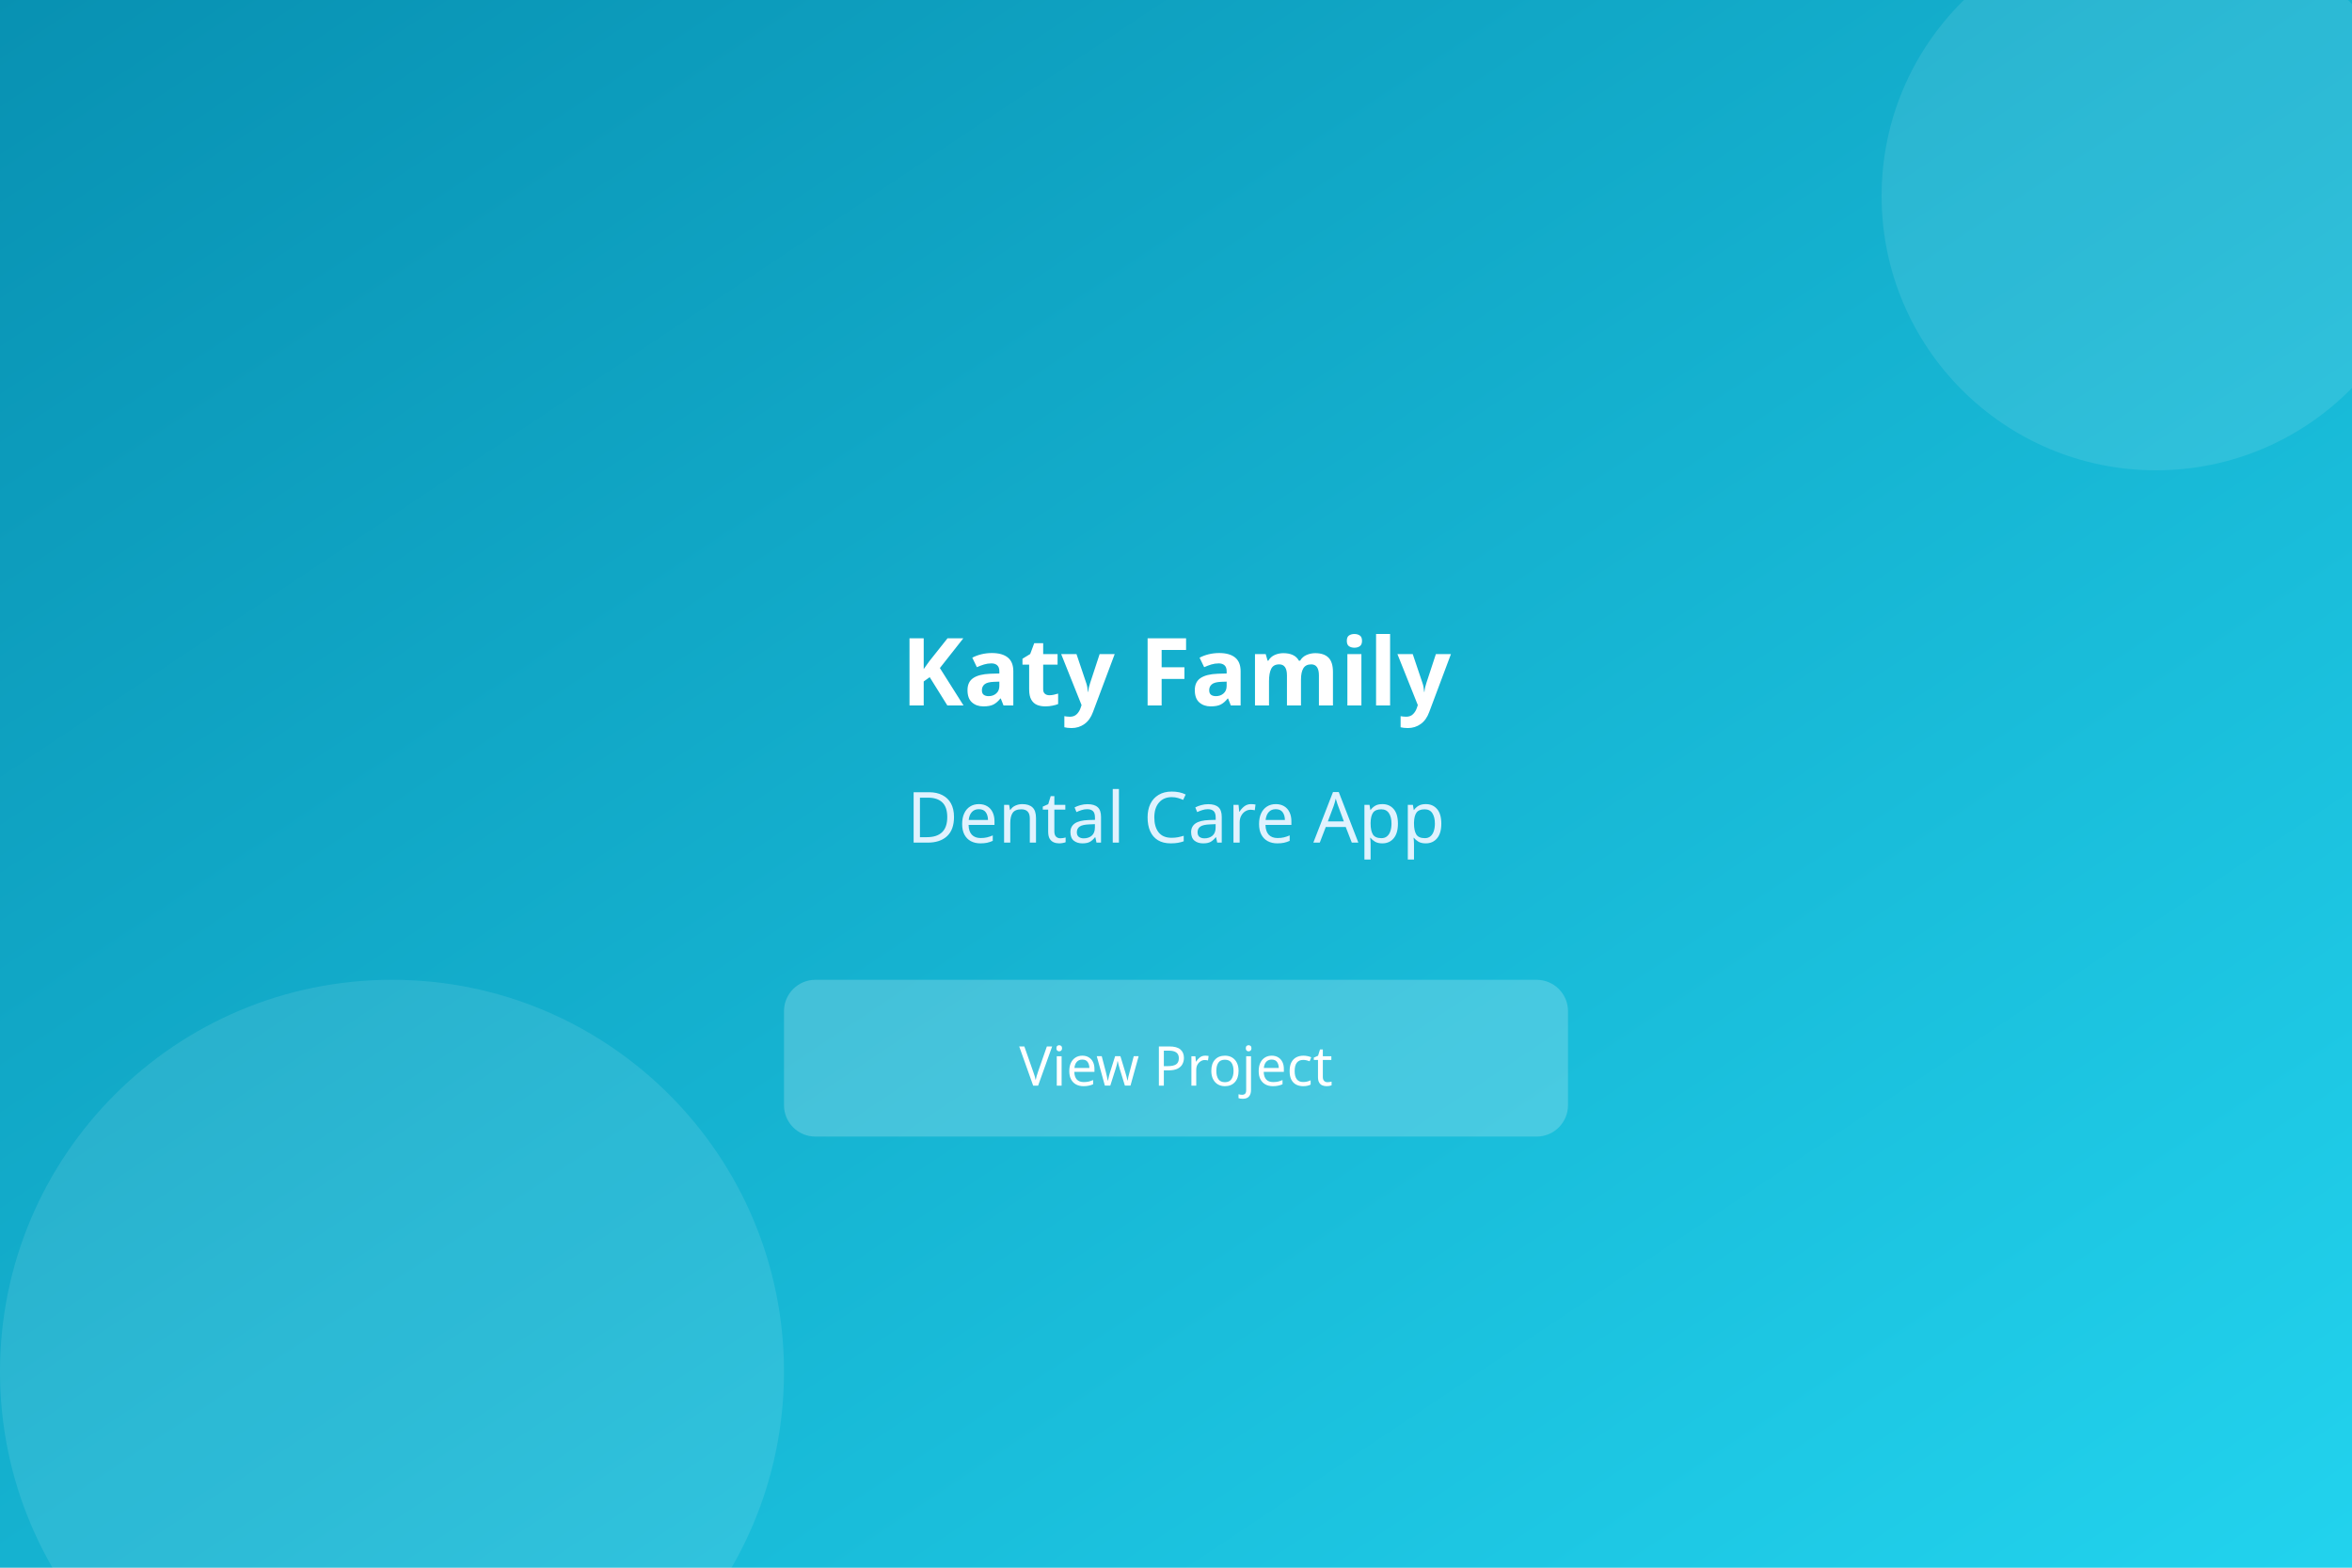
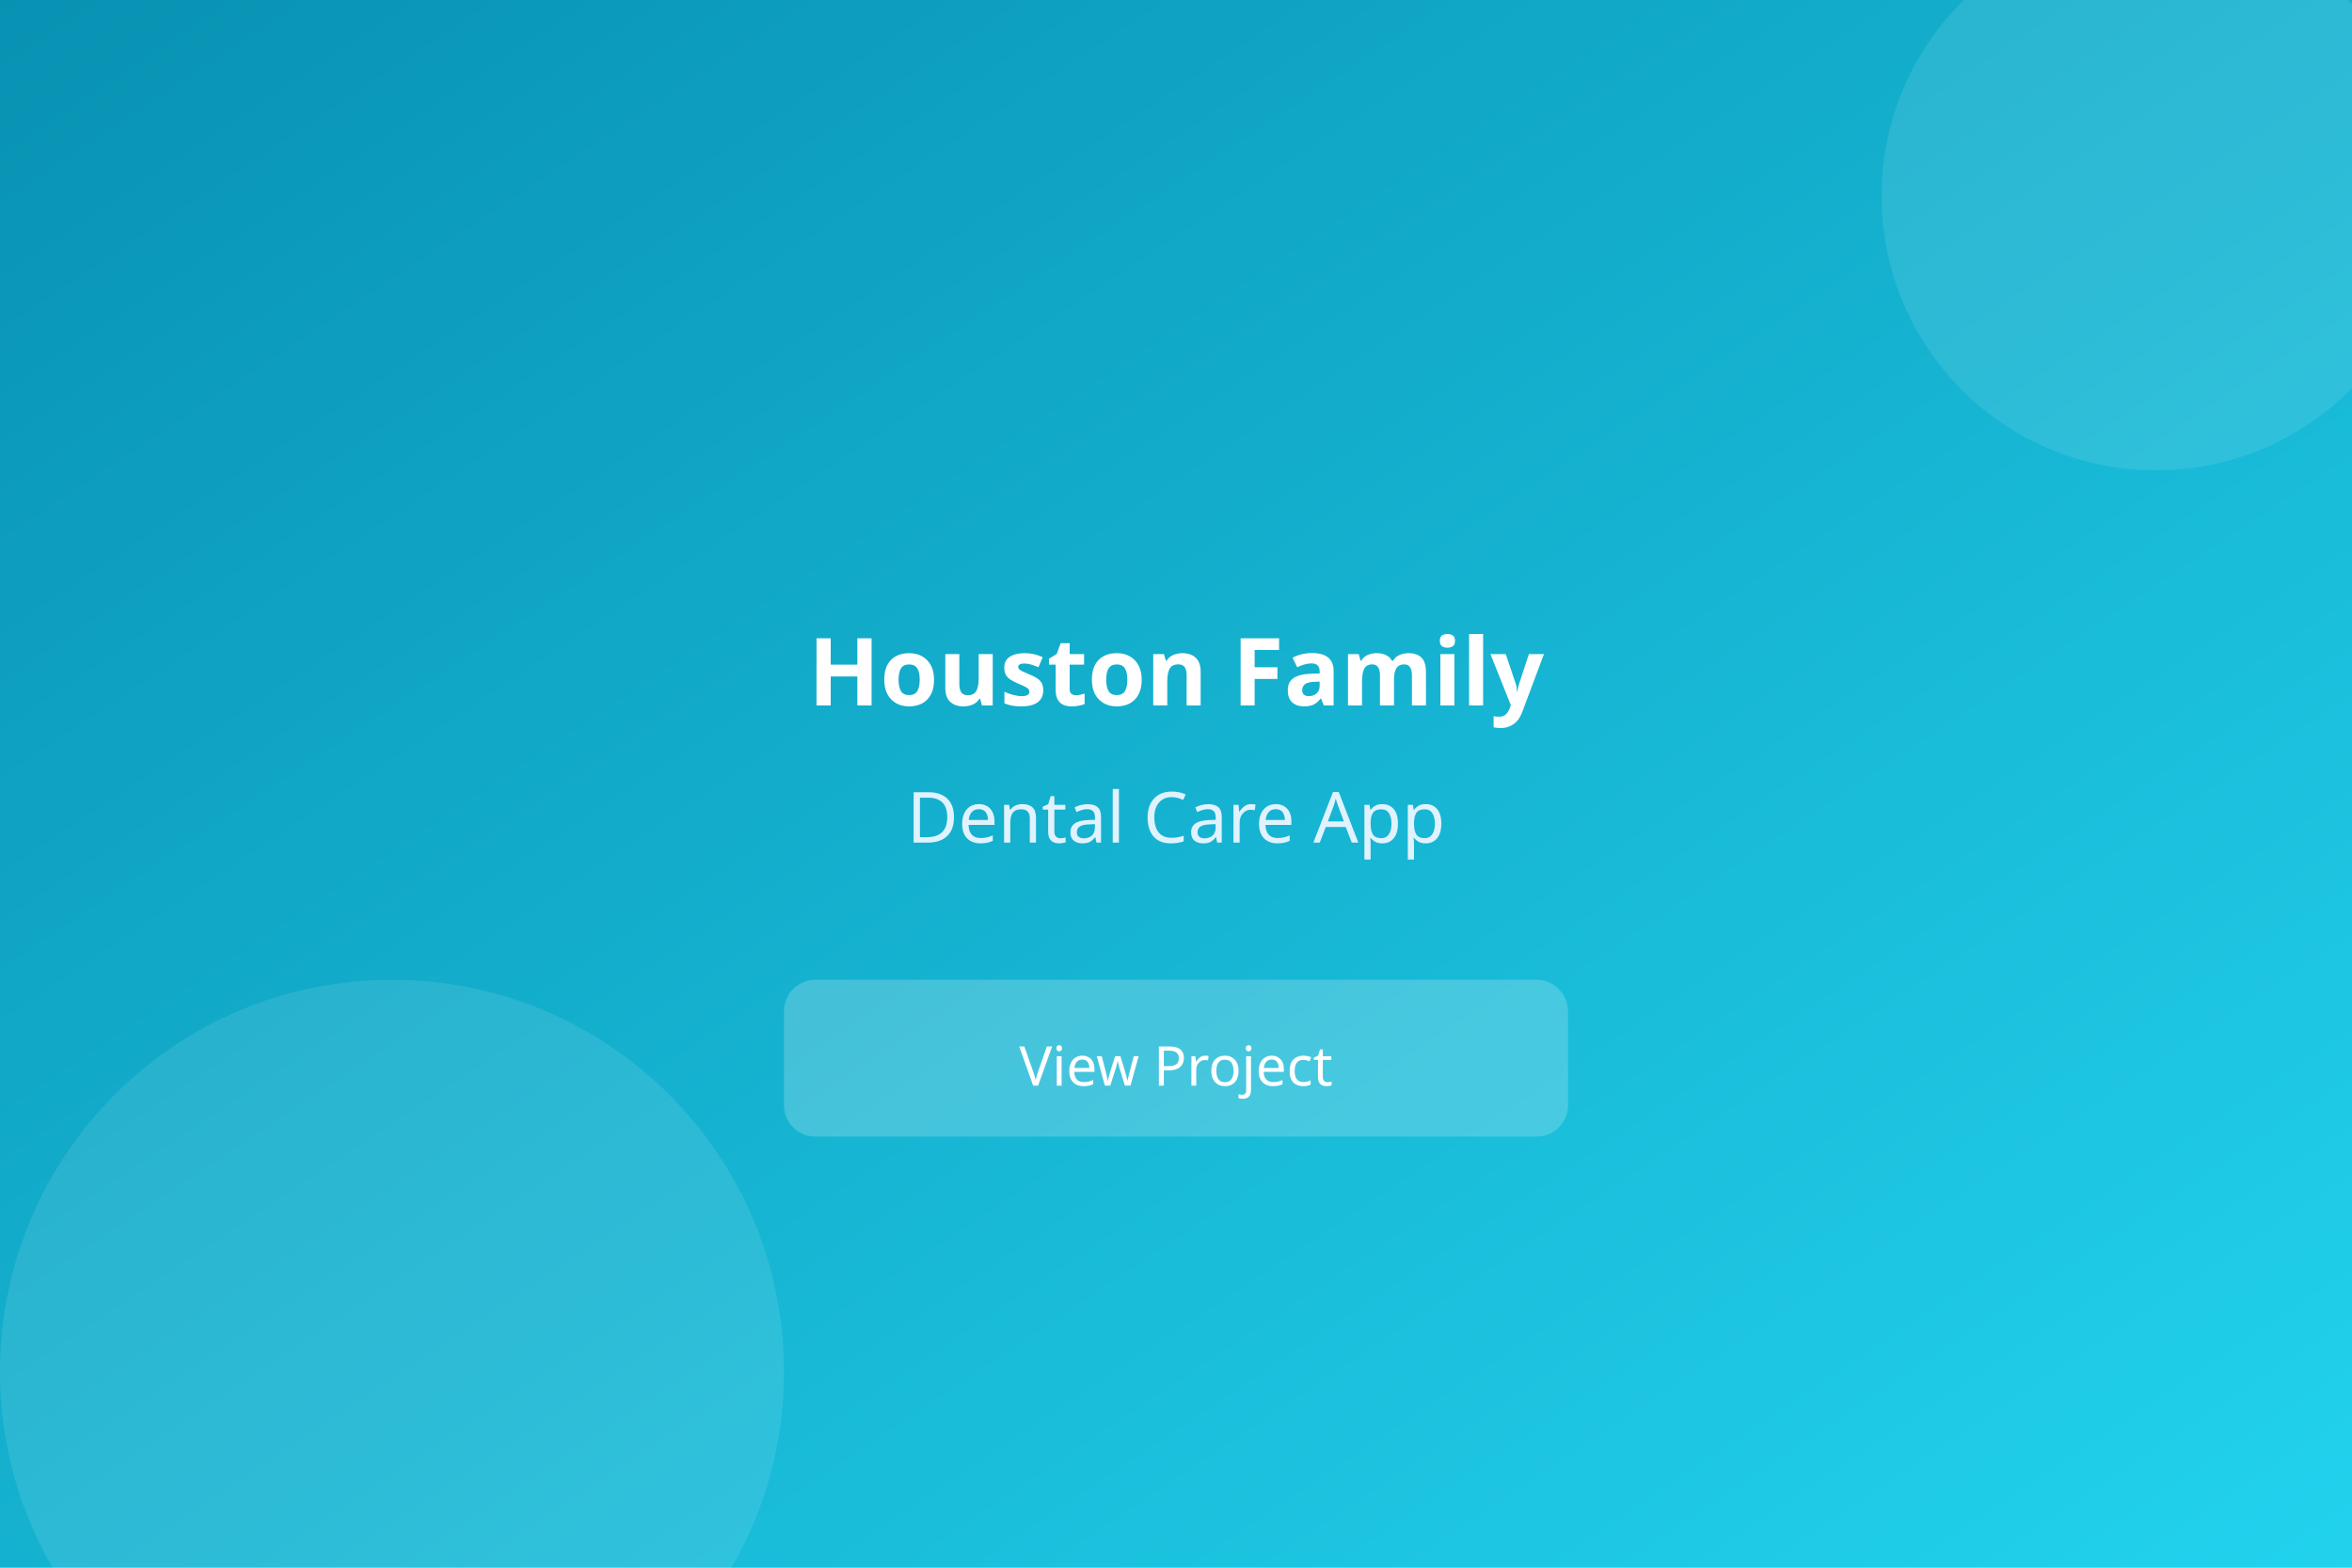
<svg xmlns="http://www.w3.org/2000/svg" width="600" height="400" viewBox="0 0 600 400">
  <defs>
    <linearGradient id="bg2" x1="0%" y1="0%" x2="100%" y2="100%">
      <stop offset="0%" style="stop-color:#0891b2" />
      <stop offset="100%" style="stop-color:#22d3ee" />
    </linearGradient>
  </defs>
  <rect fill="url(#bg2)" width="600" height="400" />
  <g fill="#ffffff" opacity="0.1">
    <circle cx="100" cy="350" r="100" />
    <circle cx="550" cy="50" r="70" />
  </g>
-   <text x="300" y="180" font-family="system-ui, sans-serif" font-size="24" font-weight="bold" fill="#ffffff" text-anchor="middle">Katy Family</text>
+   <text x="300" y="180" font-family="system-ui, sans-serif" font-size="24" font-weight="bold" fill="#ffffff" text-anchor="middle">Houston Family</text>
  <text x="300" y="215" font-family="system-ui, sans-serif" font-size="18" fill="#e0f2fe" text-anchor="middle">Dental Care App</text>
  <rect x="200" y="250" width="200" height="40" rx="8" fill="#ffffff" opacity="0.2" />
  <text x="300" y="277" font-family="system-ui, sans-serif" font-size="14" fill="#ffffff" text-anchor="middle">View Project</text>
</svg>
